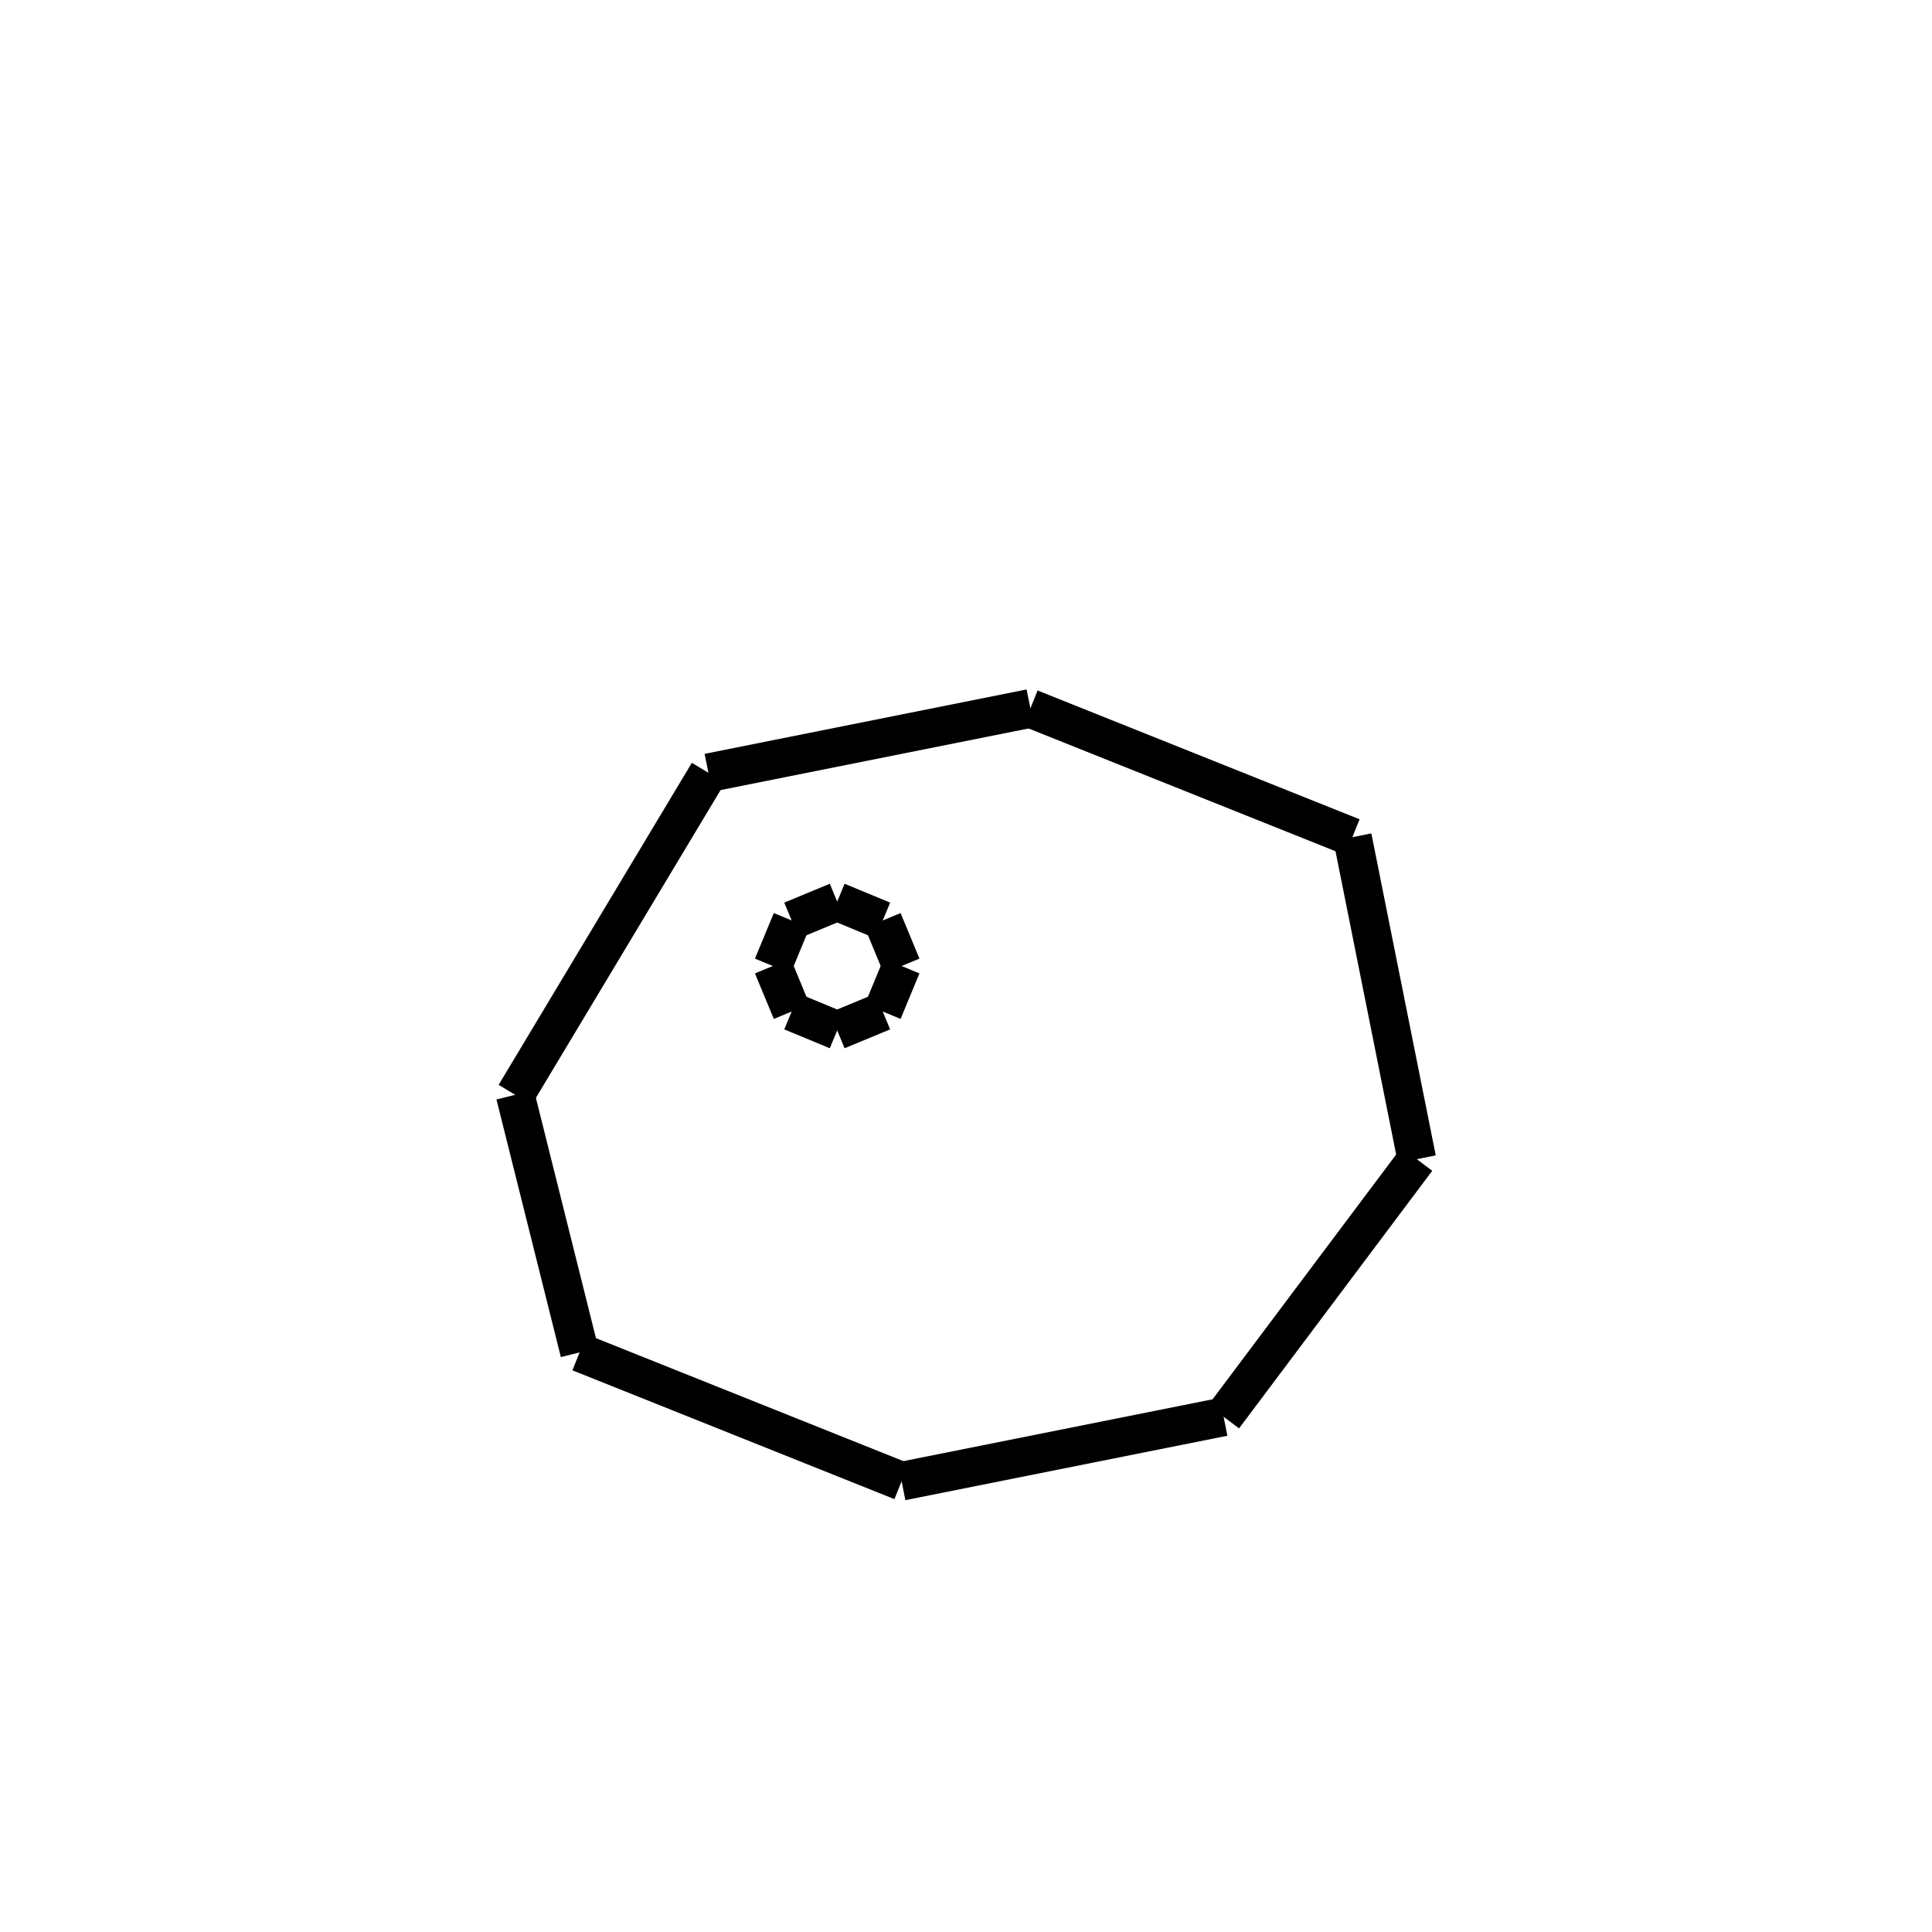
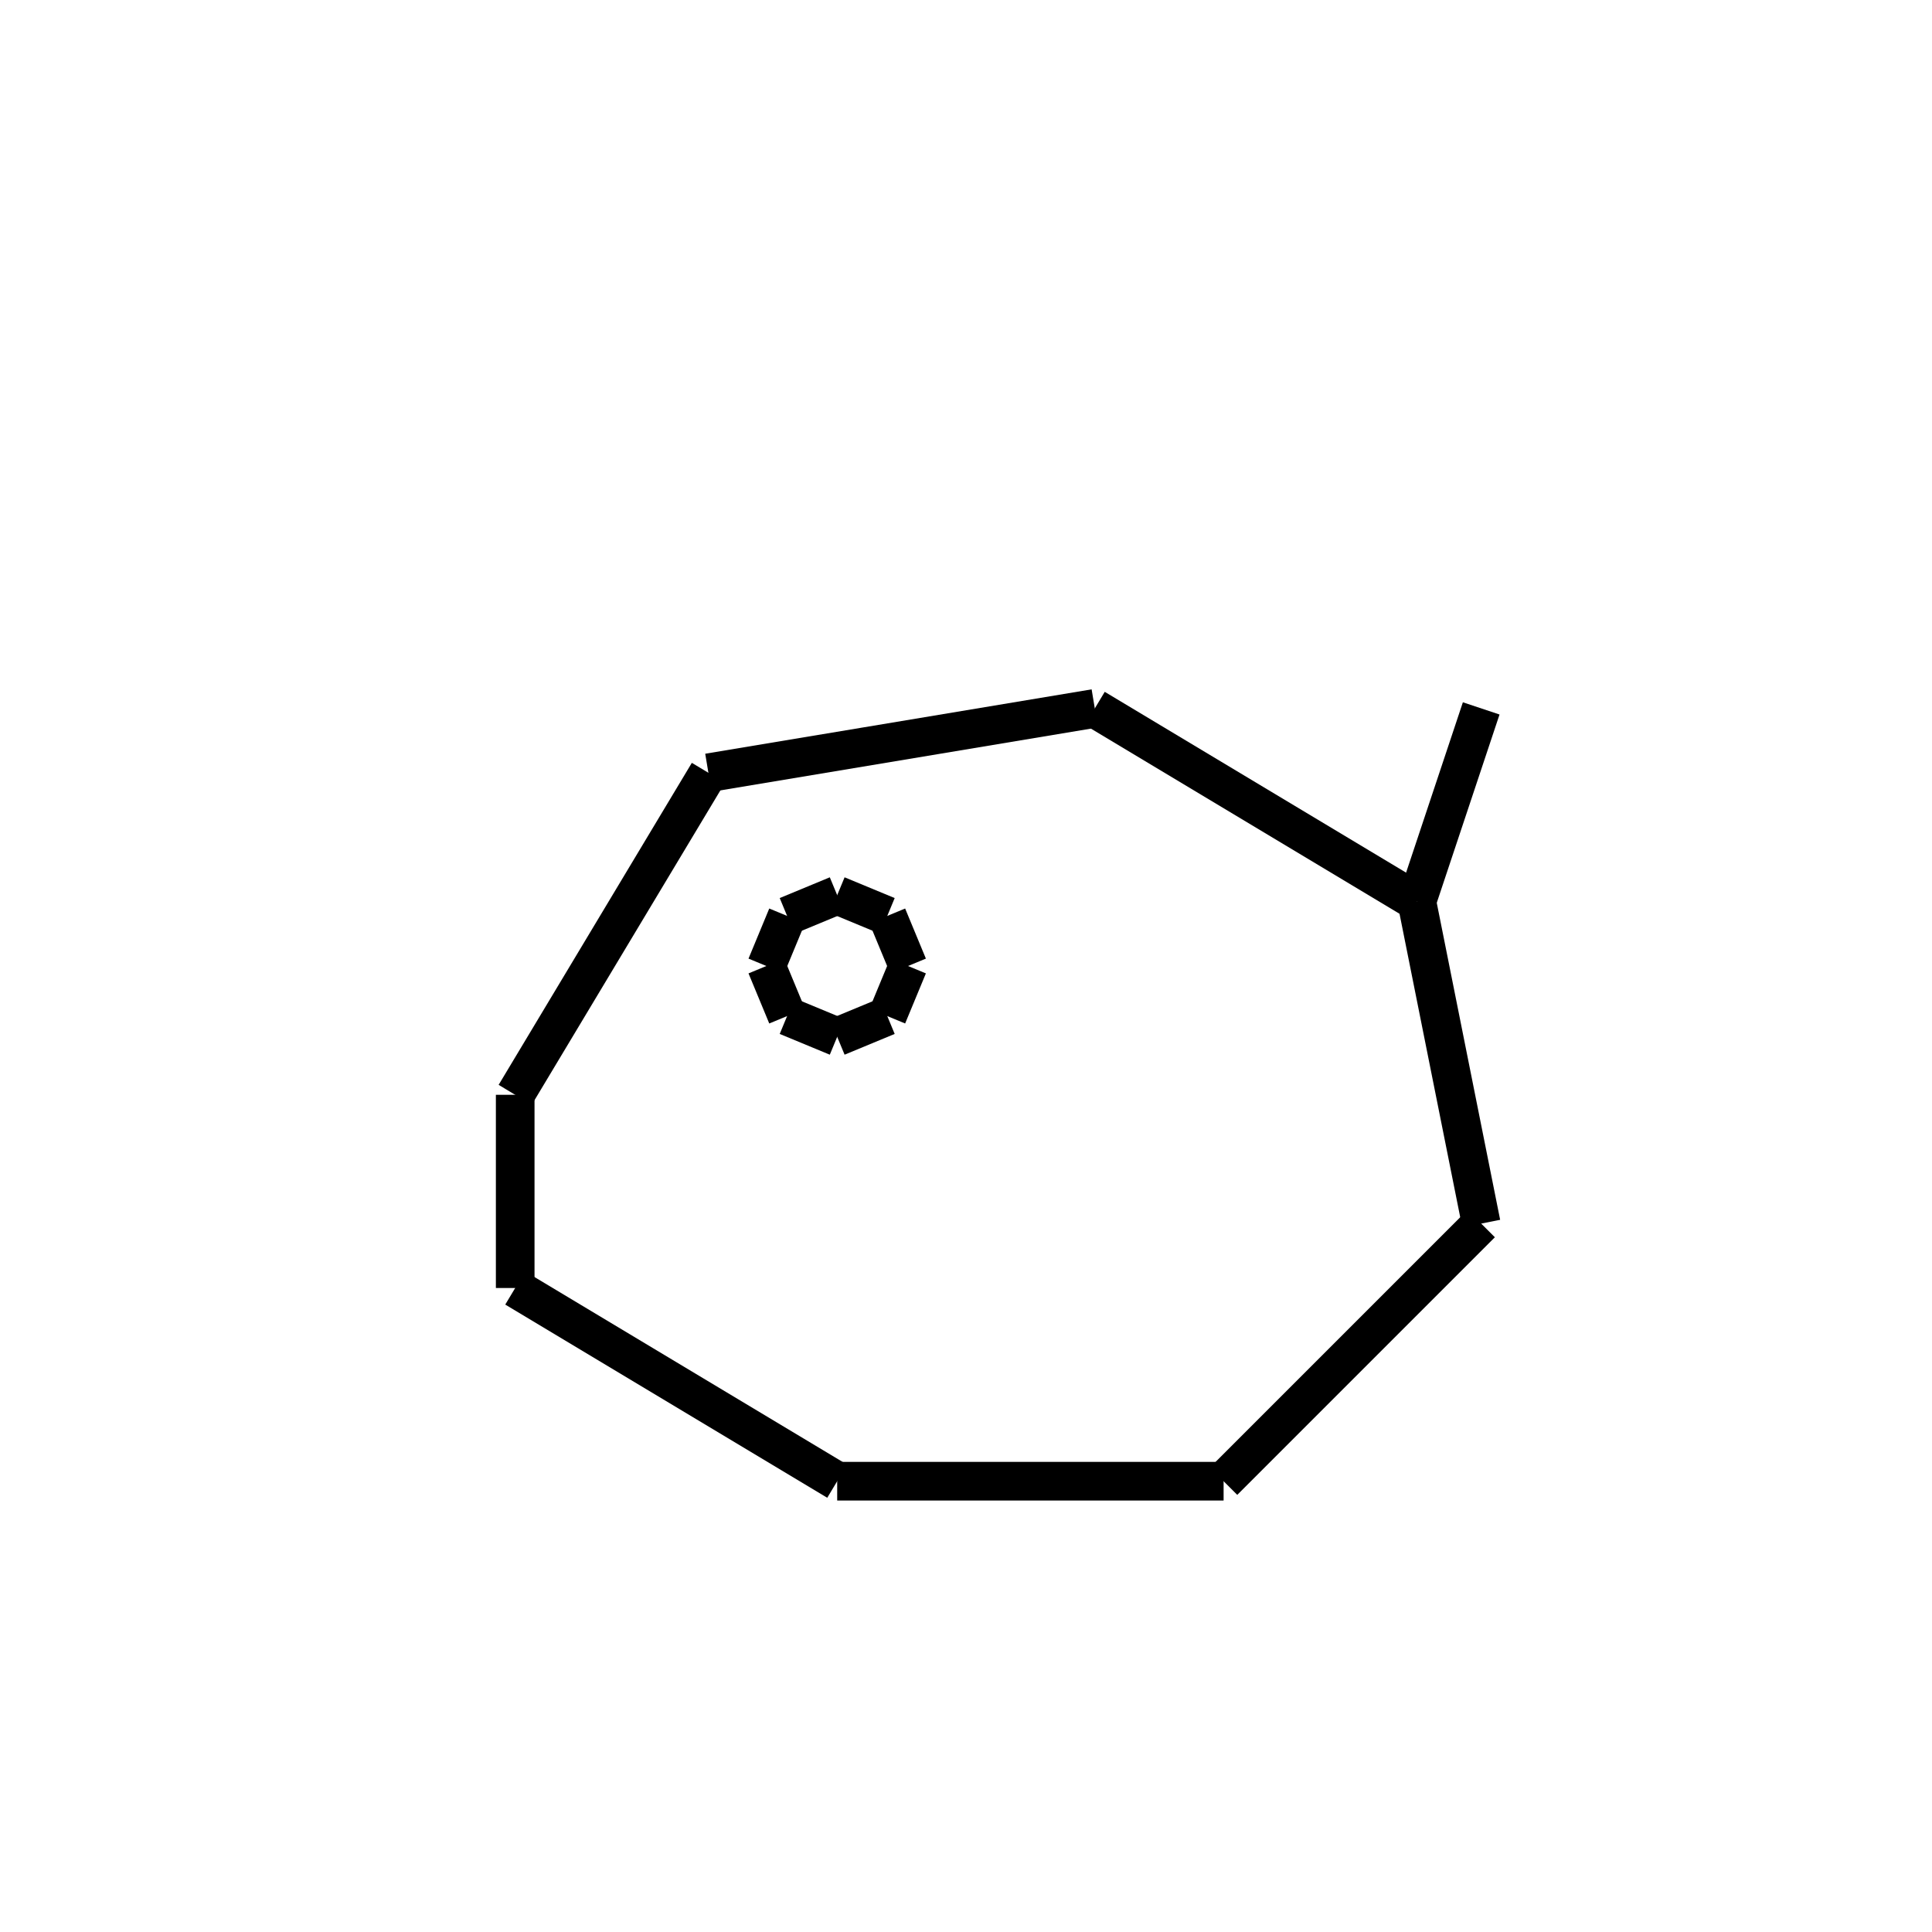
<svg xmlns="http://www.w3.org/2000/svg" viewBox="0 0 600 600">
  <path d="M 160 340 L 220 240" fill="none" stroke="black" stroke-width="12" stroke-linecap="butt" stroke-linejoin="miter" />
-   <path d="M 220 240 L 320 220" fill="none" stroke="black" stroke-width="12" stroke-linecap="butt" stroke-linejoin="miter" />
-   <path d="M 320 220 L 420 260" fill="none" stroke="black" stroke-width="12" stroke-linecap="butt" stroke-linejoin="miter" />
-   <path d="M 420 260 L 440 360" fill="none" stroke="black" stroke-width="12" stroke-linecap="butt" stroke-linejoin="miter" />
-   <path d="M 440 360 L 380 440" fill="none" stroke="black" stroke-width="12" stroke-linecap="butt" stroke-linejoin="miter" />
-   <path d="M 380 440 L 280 460" fill="none" stroke="black" stroke-width="12" stroke-linecap="butt" stroke-linejoin="miter" />
-   <path d="M 280 460 L 180 420" fill="none" stroke="black" stroke-width="12" stroke-linecap="butt" stroke-linejoin="miter" />
-   <path d="M 180 420 L 160 340" fill="none" stroke="black" stroke-width="12" stroke-linecap="butt" stroke-linejoin="miter" />
-   <path d="M 280.0 300.0 L 274.142 314.142" fill="none" stroke="black" stroke-width="12" stroke-linecap="butt" stroke-linejoin="miter" />
-   <path d="M 274.142 314.142 L 260.0 320.0" fill="none" stroke="black" stroke-width="12" stroke-linecap="butt" stroke-linejoin="miter" />
-   <path d="M 260.0 320.0 L 245.858 314.142" fill="none" stroke="black" stroke-width="12" stroke-linecap="butt" stroke-linejoin="miter" />
-   <path d="M 245.858 314.142 L 240.0 300.0" fill="none" stroke="black" stroke-width="12" stroke-linecap="butt" stroke-linejoin="miter" />
-   <path d="M 240.0 300.0 L 245.858 285.858" fill="none" stroke="black" stroke-width="12" stroke-linecap="butt" stroke-linejoin="miter" />
-   <path d="M 245.858 285.858 L 260.0 280.0" fill="none" stroke="black" stroke-width="12" stroke-linecap="butt" stroke-linejoin="miter" />
-   <path d="M 260.0 280.0 L 274.142 285.858" fill="none" stroke="black" stroke-width="12" stroke-linecap="butt" stroke-linejoin="miter" />
-   <path d="M 274.142 285.858 L 280.0 300.0" fill="none" stroke="black" stroke-width="12" stroke-linecap="butt" stroke-linejoin="miter" />
+   <path d="M 220 240 L 340 220" fill="none" stroke="black" stroke-width="12" stroke-linecap="butt" stroke-linejoin="miter" />
+   <path d="M 340 220 L 440 280" fill="none" stroke="black" stroke-width="12" stroke-linecap="butt" stroke-linejoin="miter" />
+   <path d="M 440 280 L 460 380" fill="none" stroke="black" stroke-width="12" stroke-linecap="butt" stroke-linejoin="miter" />
+   <path d="M 460 380 L 380 460" fill="none" stroke="black" stroke-width="12" stroke-linecap="butt" stroke-linejoin="miter" />
+   <path d="M 380 460 L 260 460" fill="none" stroke="black" stroke-width="12" stroke-linecap="butt" stroke-linejoin="miter" />
+   <path d="M 260 460 L 160 400" fill="none" stroke="black" stroke-width="12" stroke-linecap="butt" stroke-linejoin="miter" />
+   <path d="M 160 400 L 160 340" fill="none" stroke="black" stroke-width="12" stroke-linecap="butt" stroke-linejoin="miter" />
+   <path d="M 282.0 300.0 L 275.556 315.556" fill="none" stroke="black" stroke-width="12" stroke-linecap="butt" stroke-linejoin="miter" />
+   <path d="M 275.556 315.556 L 260.0 322.0" fill="none" stroke="black" stroke-width="12" stroke-linecap="butt" stroke-linejoin="miter" />
+   <path d="M 260.0 322.0 L 244.444 315.556" fill="none" stroke="black" stroke-width="12" stroke-linecap="butt" stroke-linejoin="miter" />
+   <path d="M 244.444 315.556 L 238.0 300.0" fill="none" stroke="black" stroke-width="12" stroke-linecap="butt" stroke-linejoin="miter" />
+   <path d="M 238.0 300.0 L 244.444 284.444" fill="none" stroke="black" stroke-width="12" stroke-linecap="butt" stroke-linejoin="miter" />
+   <path d="M 244.444 284.444 L 260.0 278.0" fill="none" stroke="black" stroke-width="12" stroke-linecap="butt" stroke-linejoin="miter" />
+   <path d="M 260.0 278.0 L 275.556 284.444" fill="none" stroke="black" stroke-width="12" stroke-linecap="butt" stroke-linejoin="miter" />
+   <path d="M 275.556 284.444 L 282.0 300.0" fill="none" stroke="black" stroke-width="12" stroke-linecap="butt" stroke-linejoin="miter" />
+   <path d="M 440 280 L 460 220" fill="none" stroke="black" stroke-width="12" stroke-linecap="butt" stroke-linejoin="miter" />
</svg>
